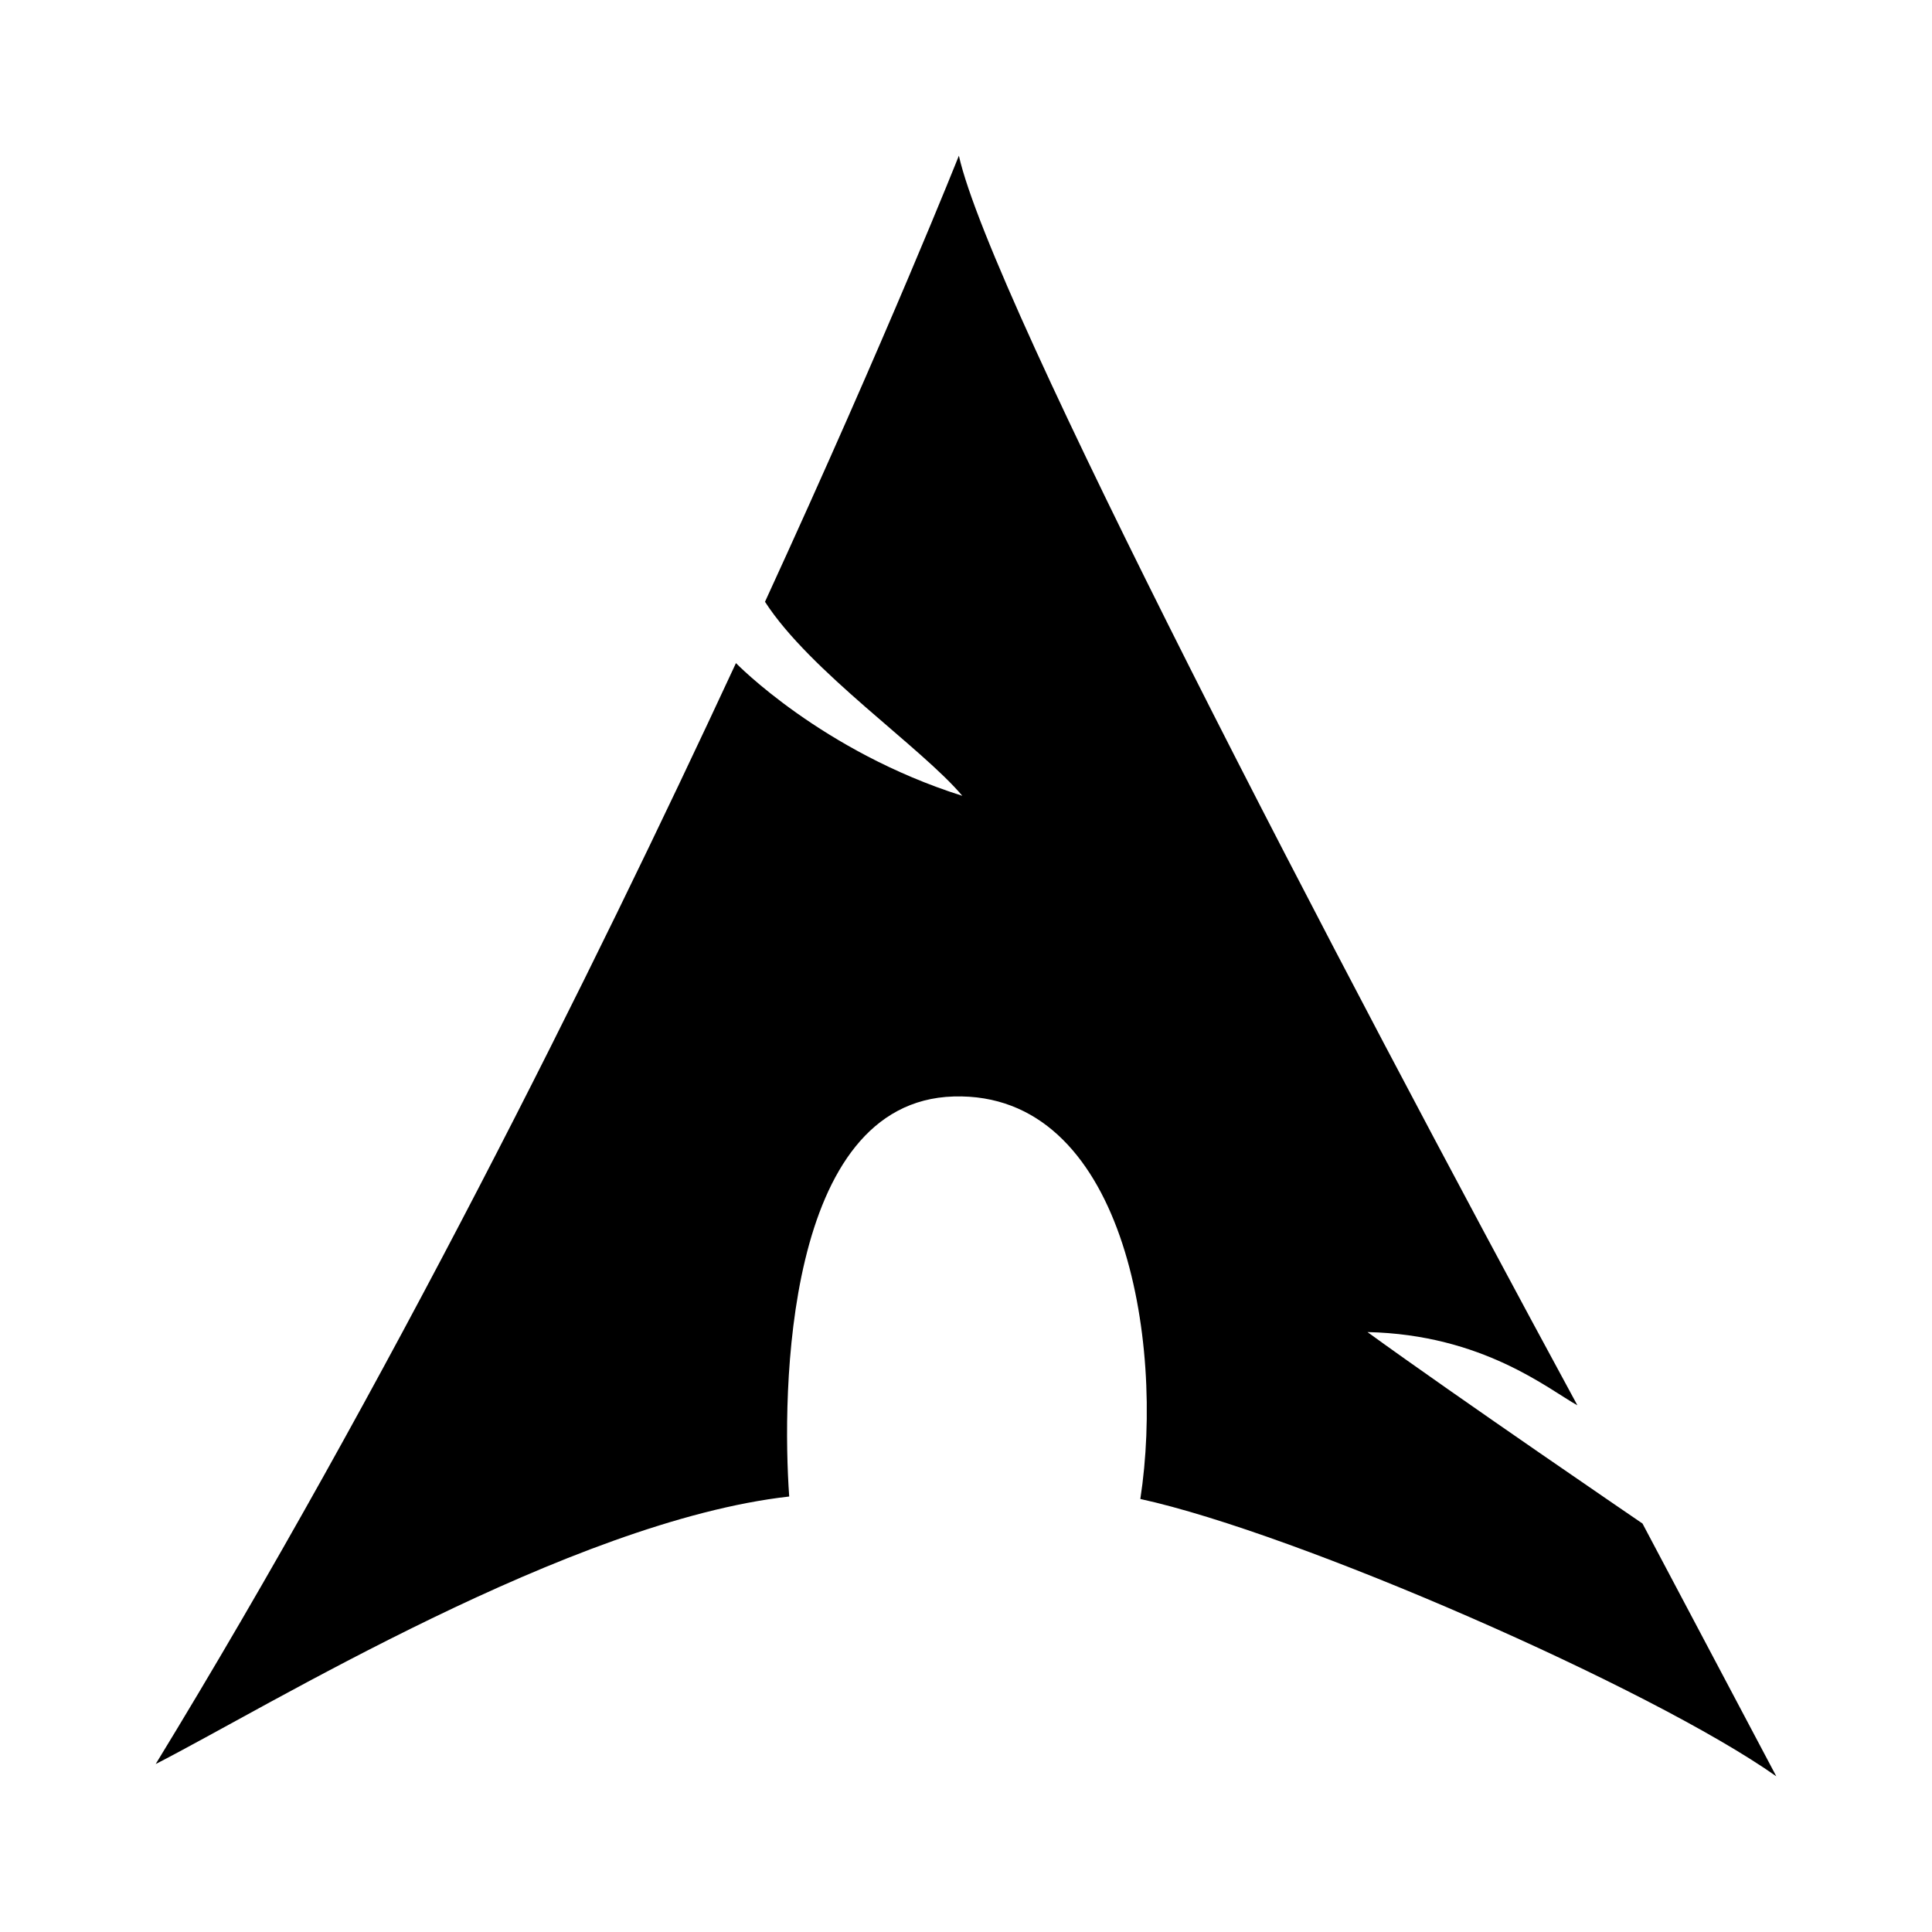
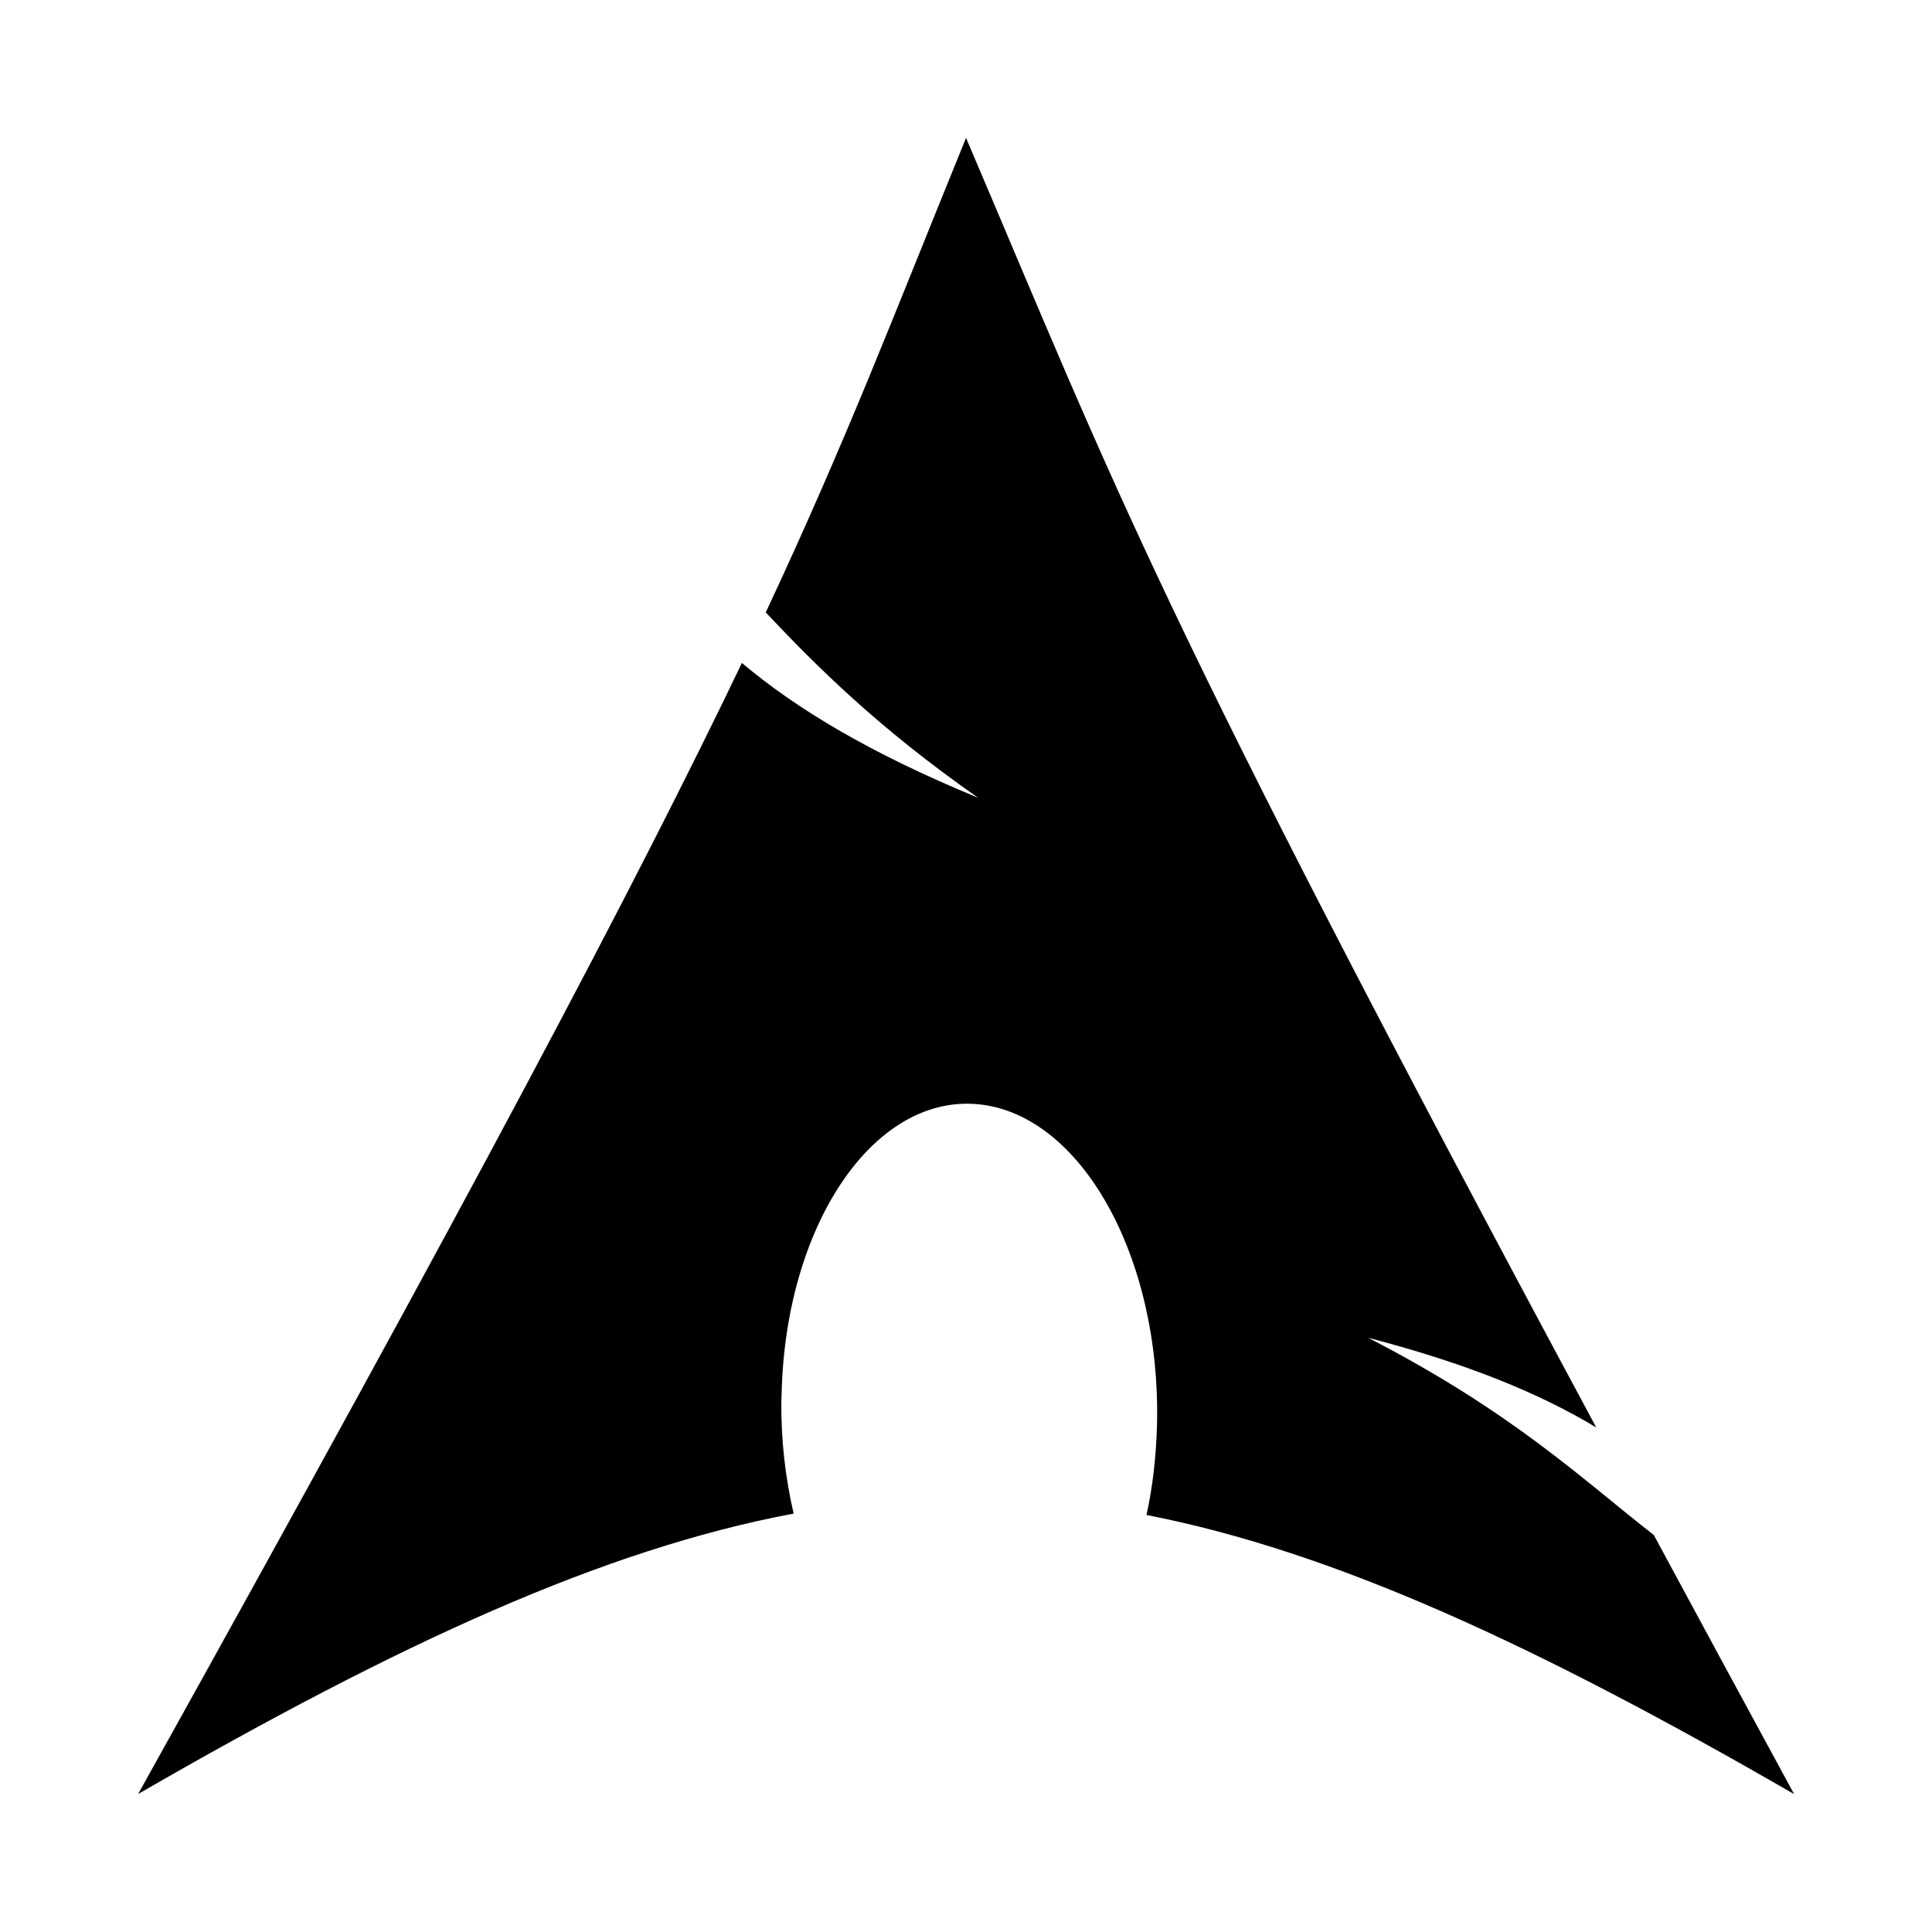
- <svg xmlns="http://www.w3.org/2000/svg" width="128" height="128" version="1.1">
-   <path d="M 104.507,93.106 C 88.621,63.815 65.645,19.807 63.528,10.315 c 0,0 -4.615,11.633 -12.845,29.555 2.996,4.643 10.373,9.645 13.073,12.855 C 54.435,49.784 48.759,43.932 48.759,43.932 39.182,64.563 25.655,91.759 10.315,116.872 17.636,113.132 37.808,100.774 52.287,99.148 51.799,92.319 51.962,72.969 63.187,72.644 74.412,72.318 77.177,88.741 75.55,99.311 85.962,101.587 109.388,111.831 117.685,117.685 l -8.866,-16.748 c 0,0 -12.282,-8.374 -18.22,-12.683 7.646,0.163 12.011,3.806 13.909,4.852 z" />
+ <svg xmlns="http://www.w3.org/2000/svg" fill="#000000" width="800px" height="800px" viewBox="0 0 14 14" role="img" focusable="false" aria-hidden="true">
+   <path d="m 7,1 c -0.534,1.31 -0.857,2.167 -1.451,3.438 0.365,0.387 0.812,0.835 1.539,1.343 -0.781,-0.322 -1.314,-0.642 -1.712,-0.977 -0.761,1.588 -1.955,3.848 -4.375,8.196 1.902,-1.098 3.377,-1.774 4.75,-2.032 -0.059,-0.254 -0.092,-0.529 -0.089,-0.815 l 0.002,-0.059 c 0.03,-1.219 0.664,-2.157 1.415,-2.093 0.751,0.064 1.335,1.105 1.305,2.324 -0.006,0.229 -0.031,0.449 -0.076,0.653 1.359,0.266 2.818,0.94 4.693,2.023 -0.37,-0.681 -0.702,-1.293 -1.017,-1.878 -0.497,-0.385 -1.014,-0.886 -2.07,-1.429 0.726,0.189 1.248,0.406 1.653,0.65 -3.206,-5.969 -3.466,-6.763 -4.566,-9.343 z" />
</svg>
